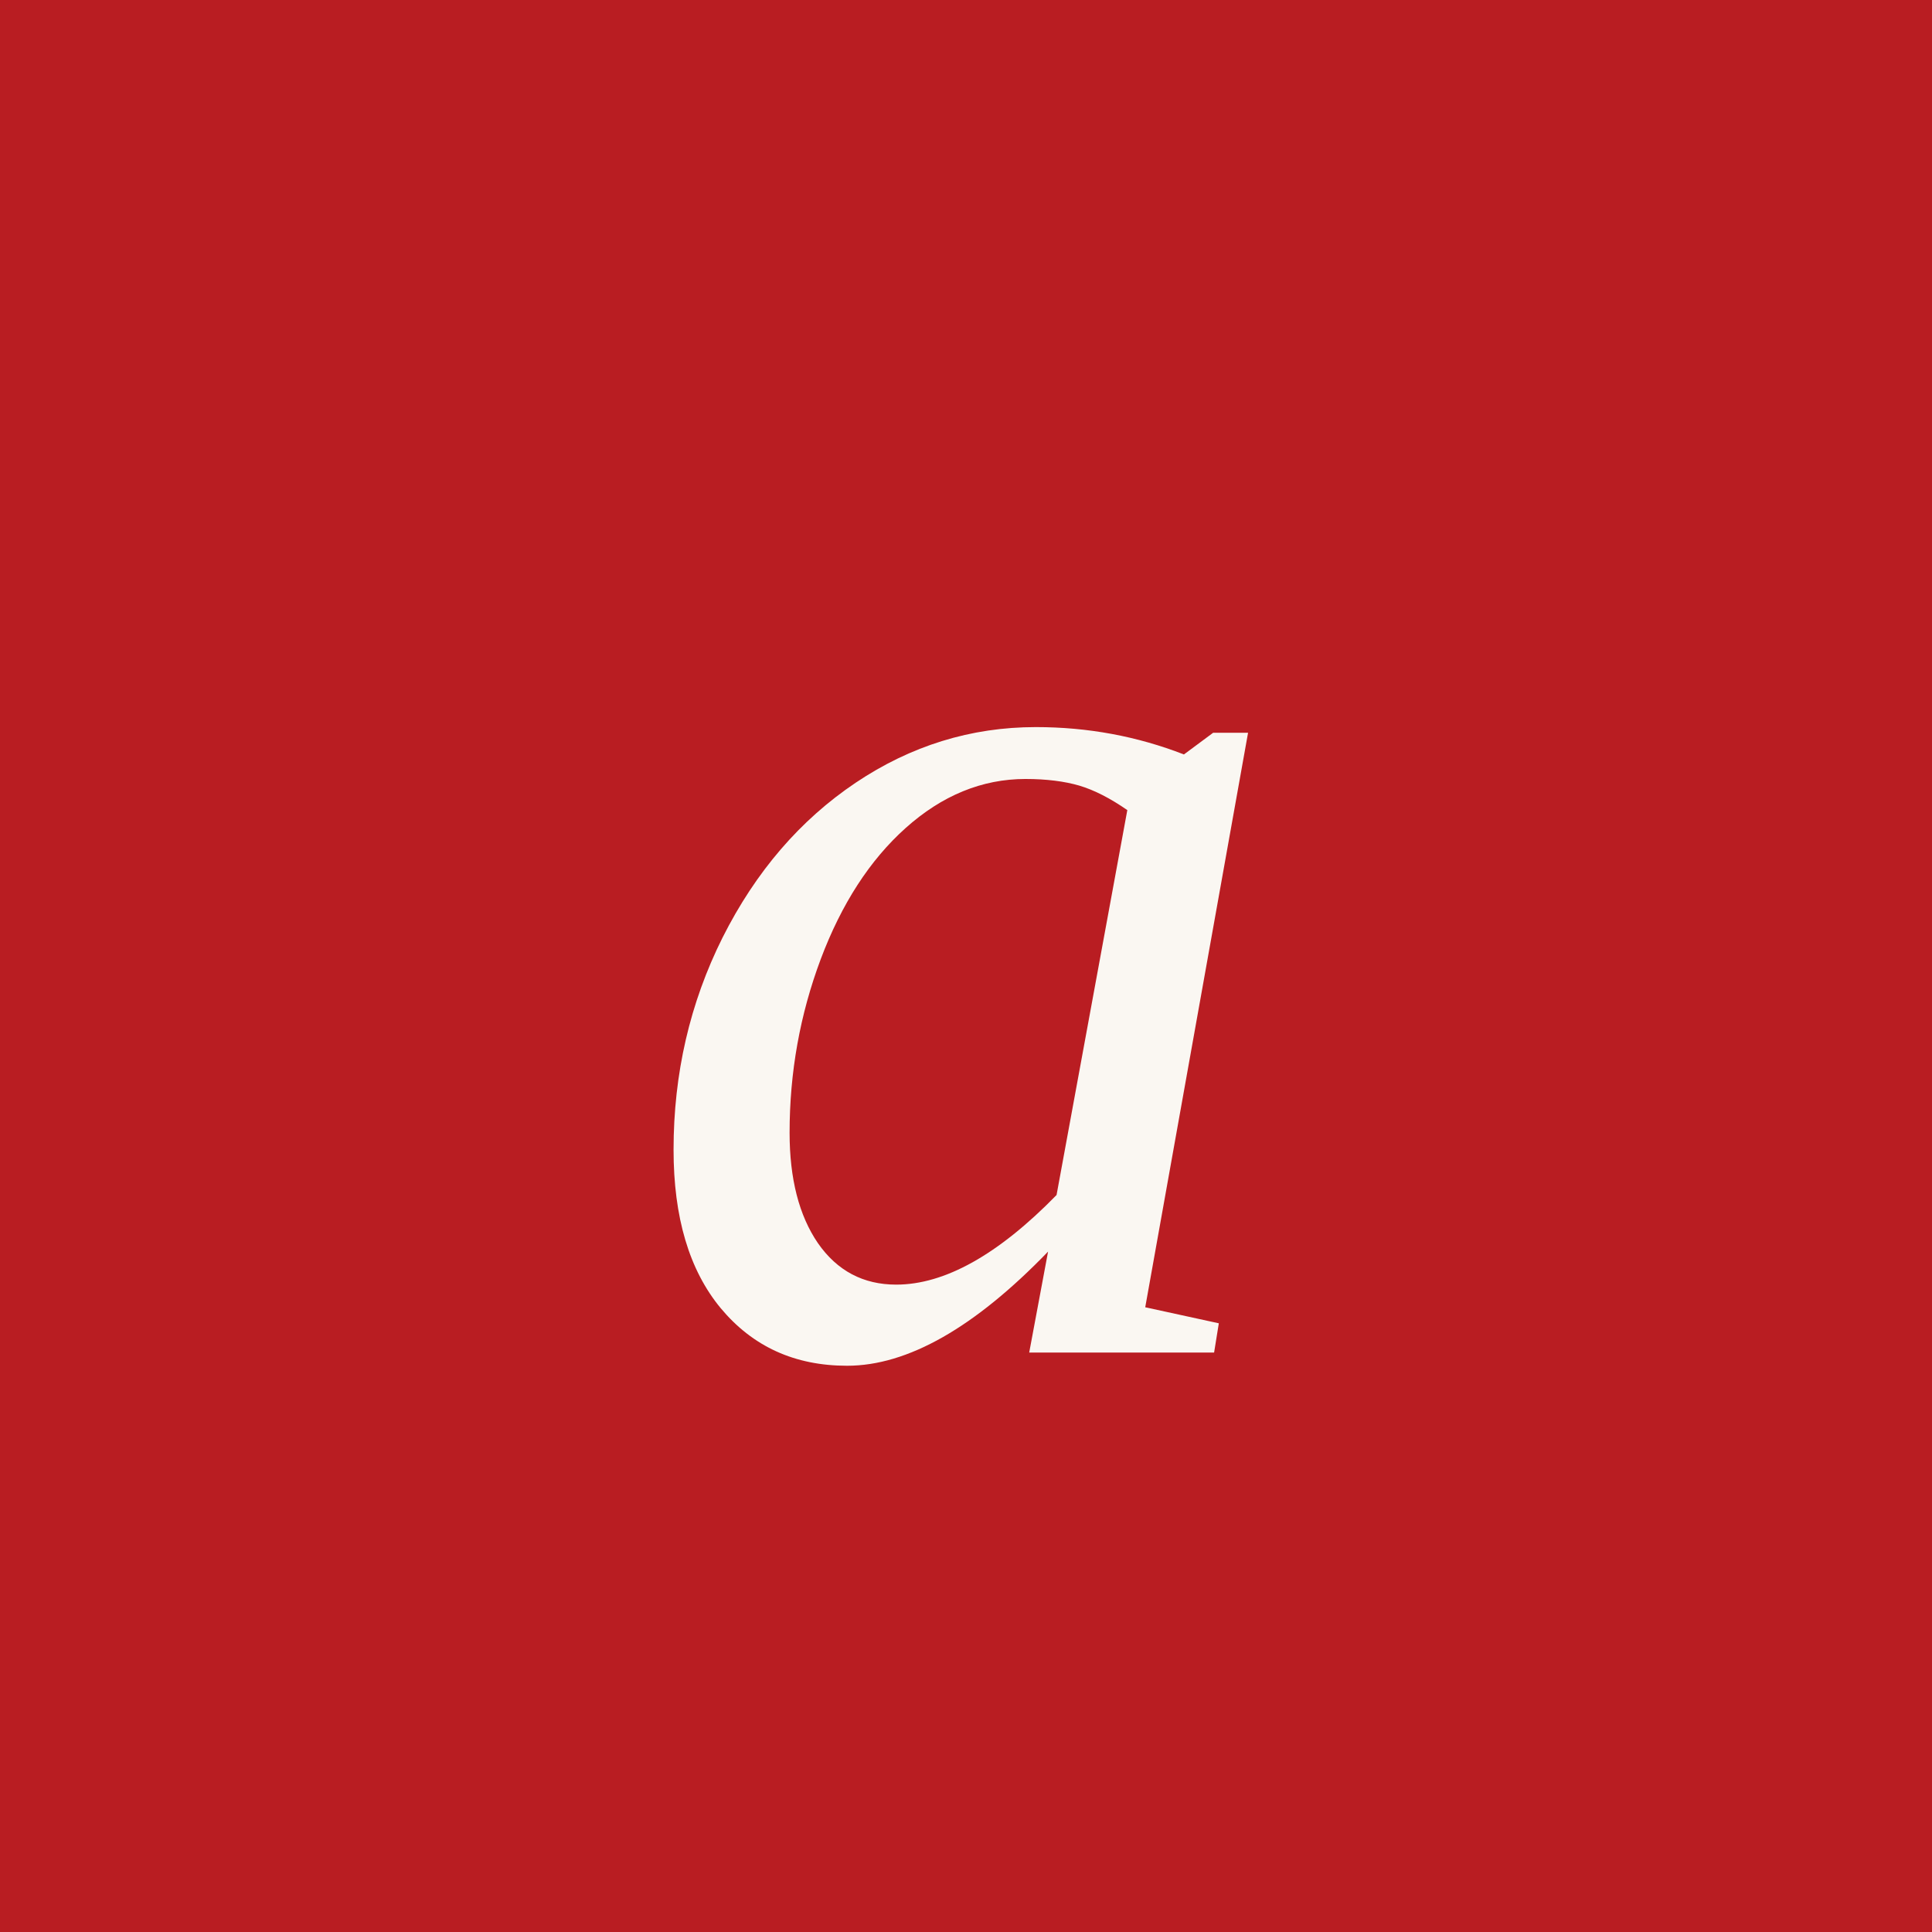
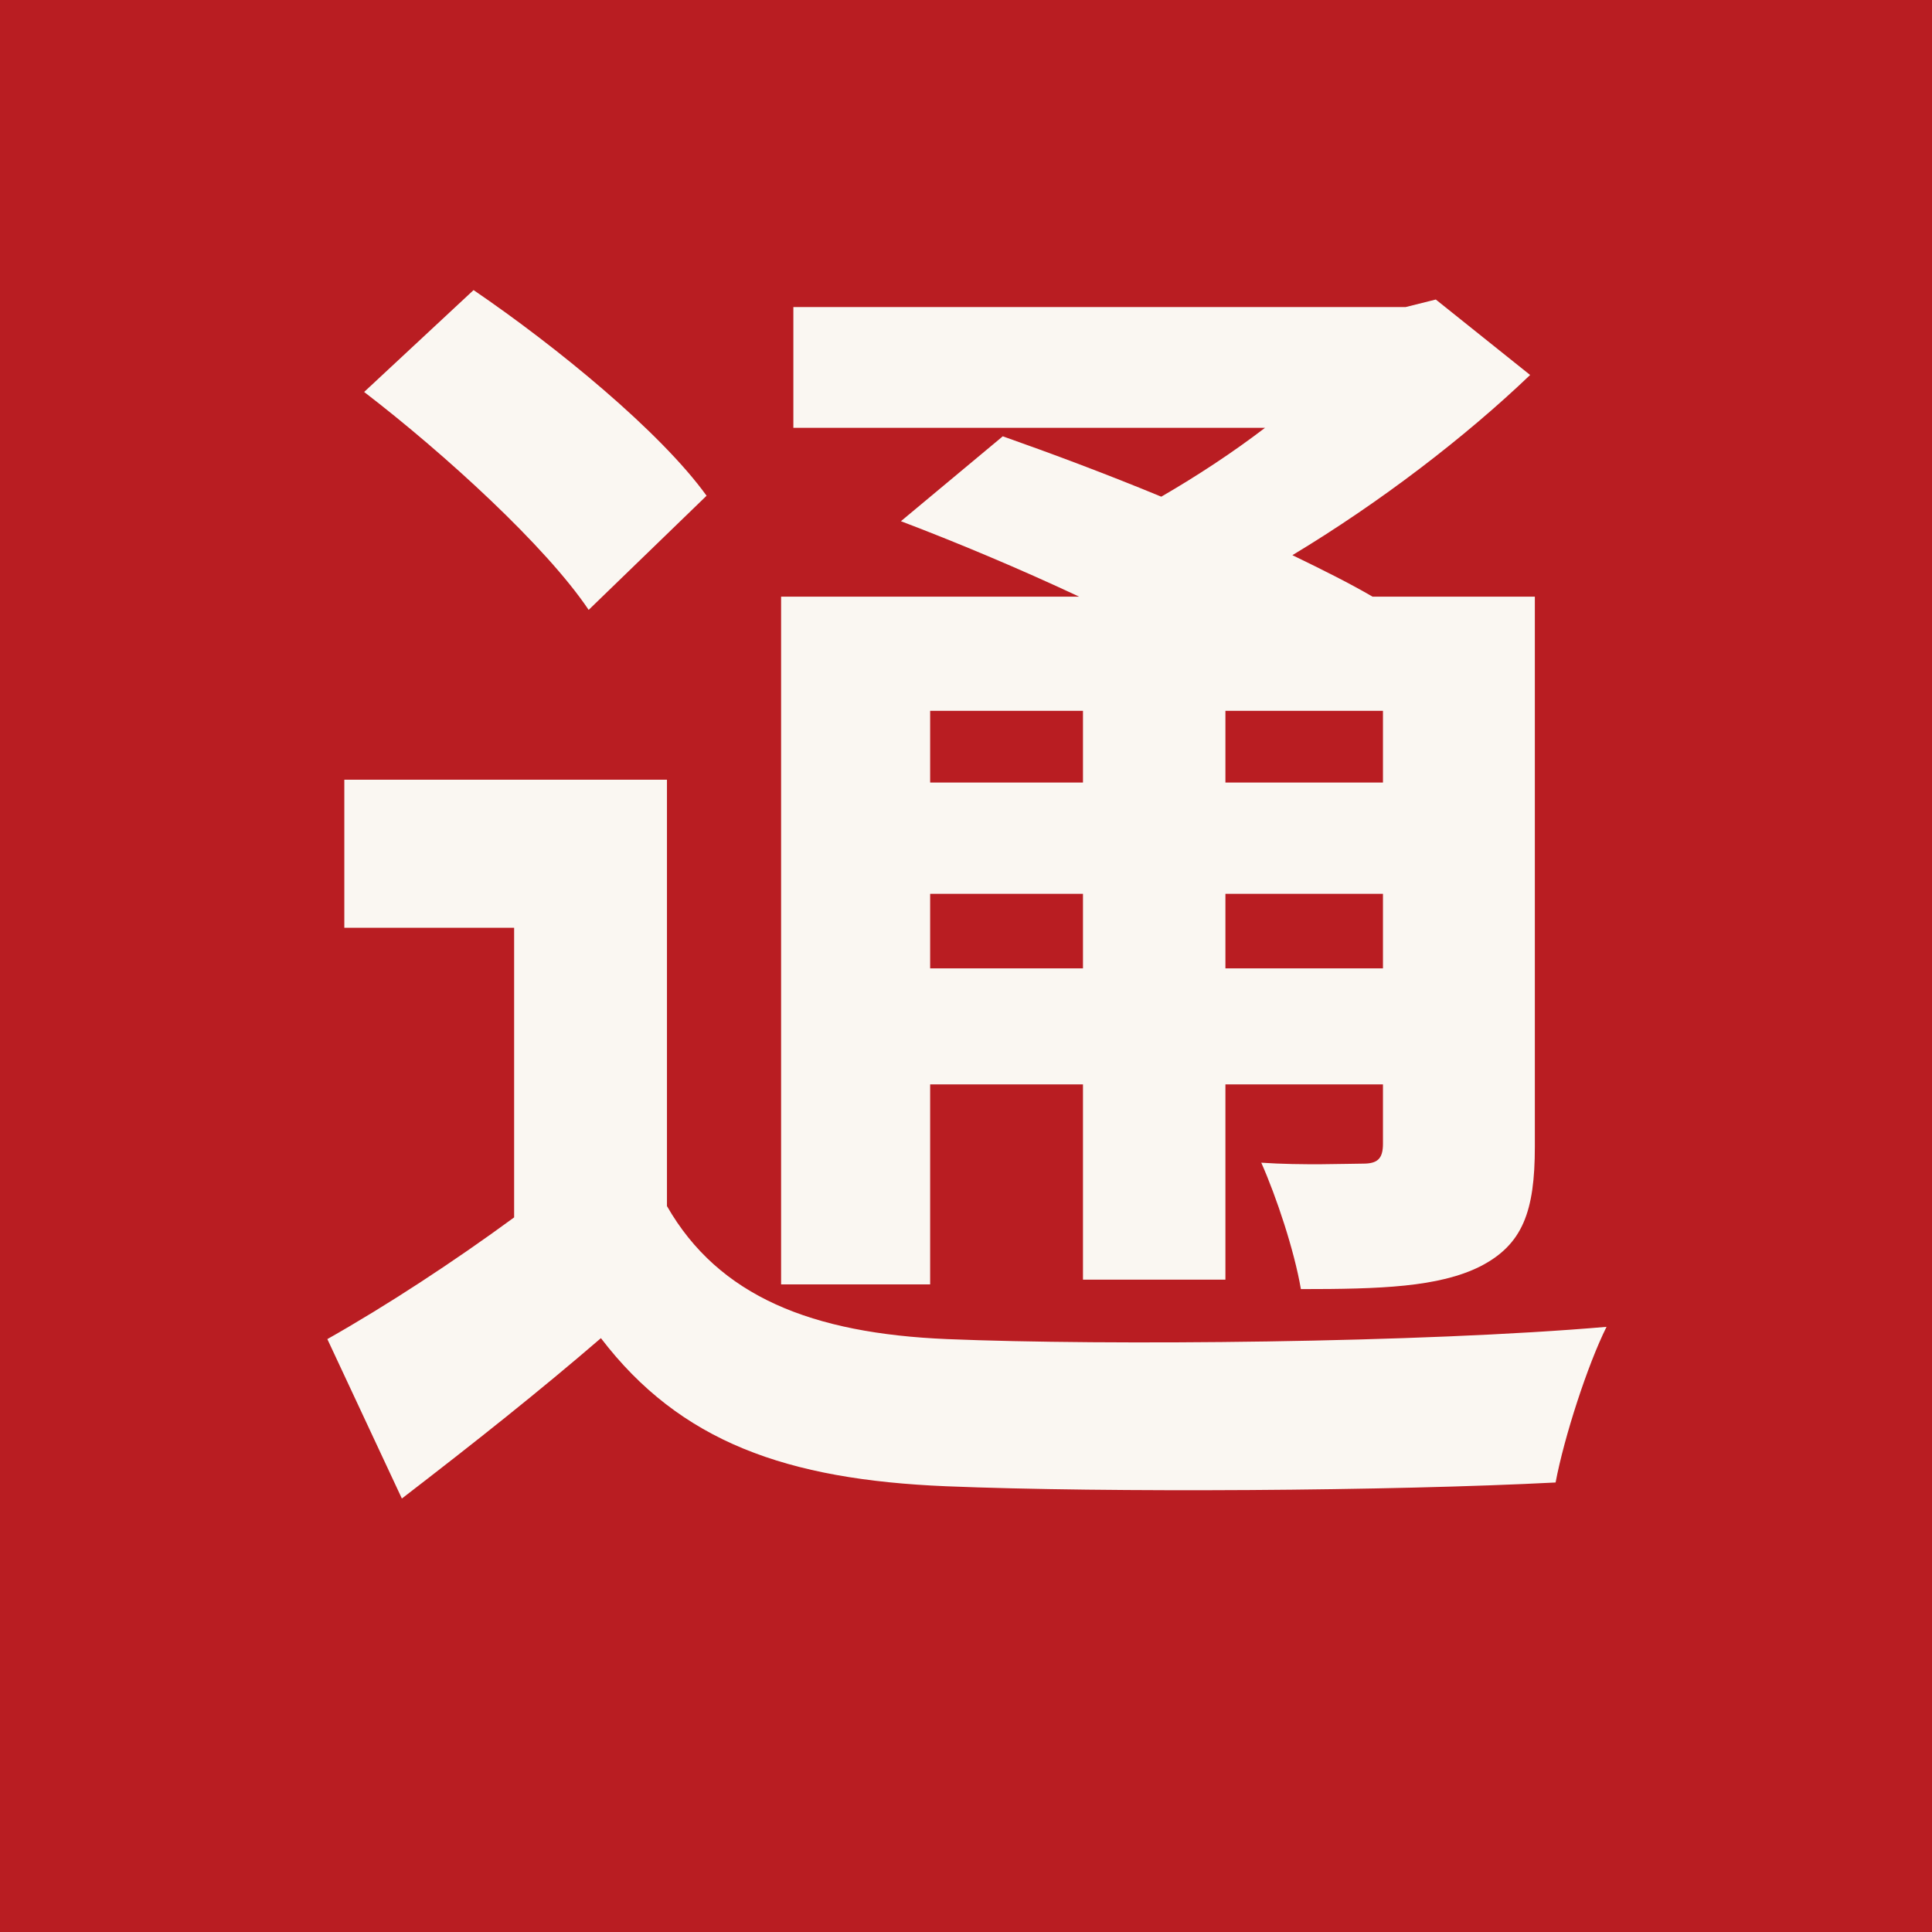
<svg xmlns="http://www.w3.org/2000/svg" viewBox="0 0 32 32">
  <rect width="32" height="32" fill="#b91d22" />
-   <text x="50%" y="70%" font-family="'Fraunces','Times New Roman',serif" font-style="italic" font-weight="500" font-size="22" text-anchor="middle" fill="#faf7f2">a</text>
+   <text x="50%" y="72%" font-family="'Noto Serif JP','Hiragino Mincho ProN',serif" font-weight="700" font-size="22" text-anchor="middle" fill="#faf7f2">通</text>
</svg>
